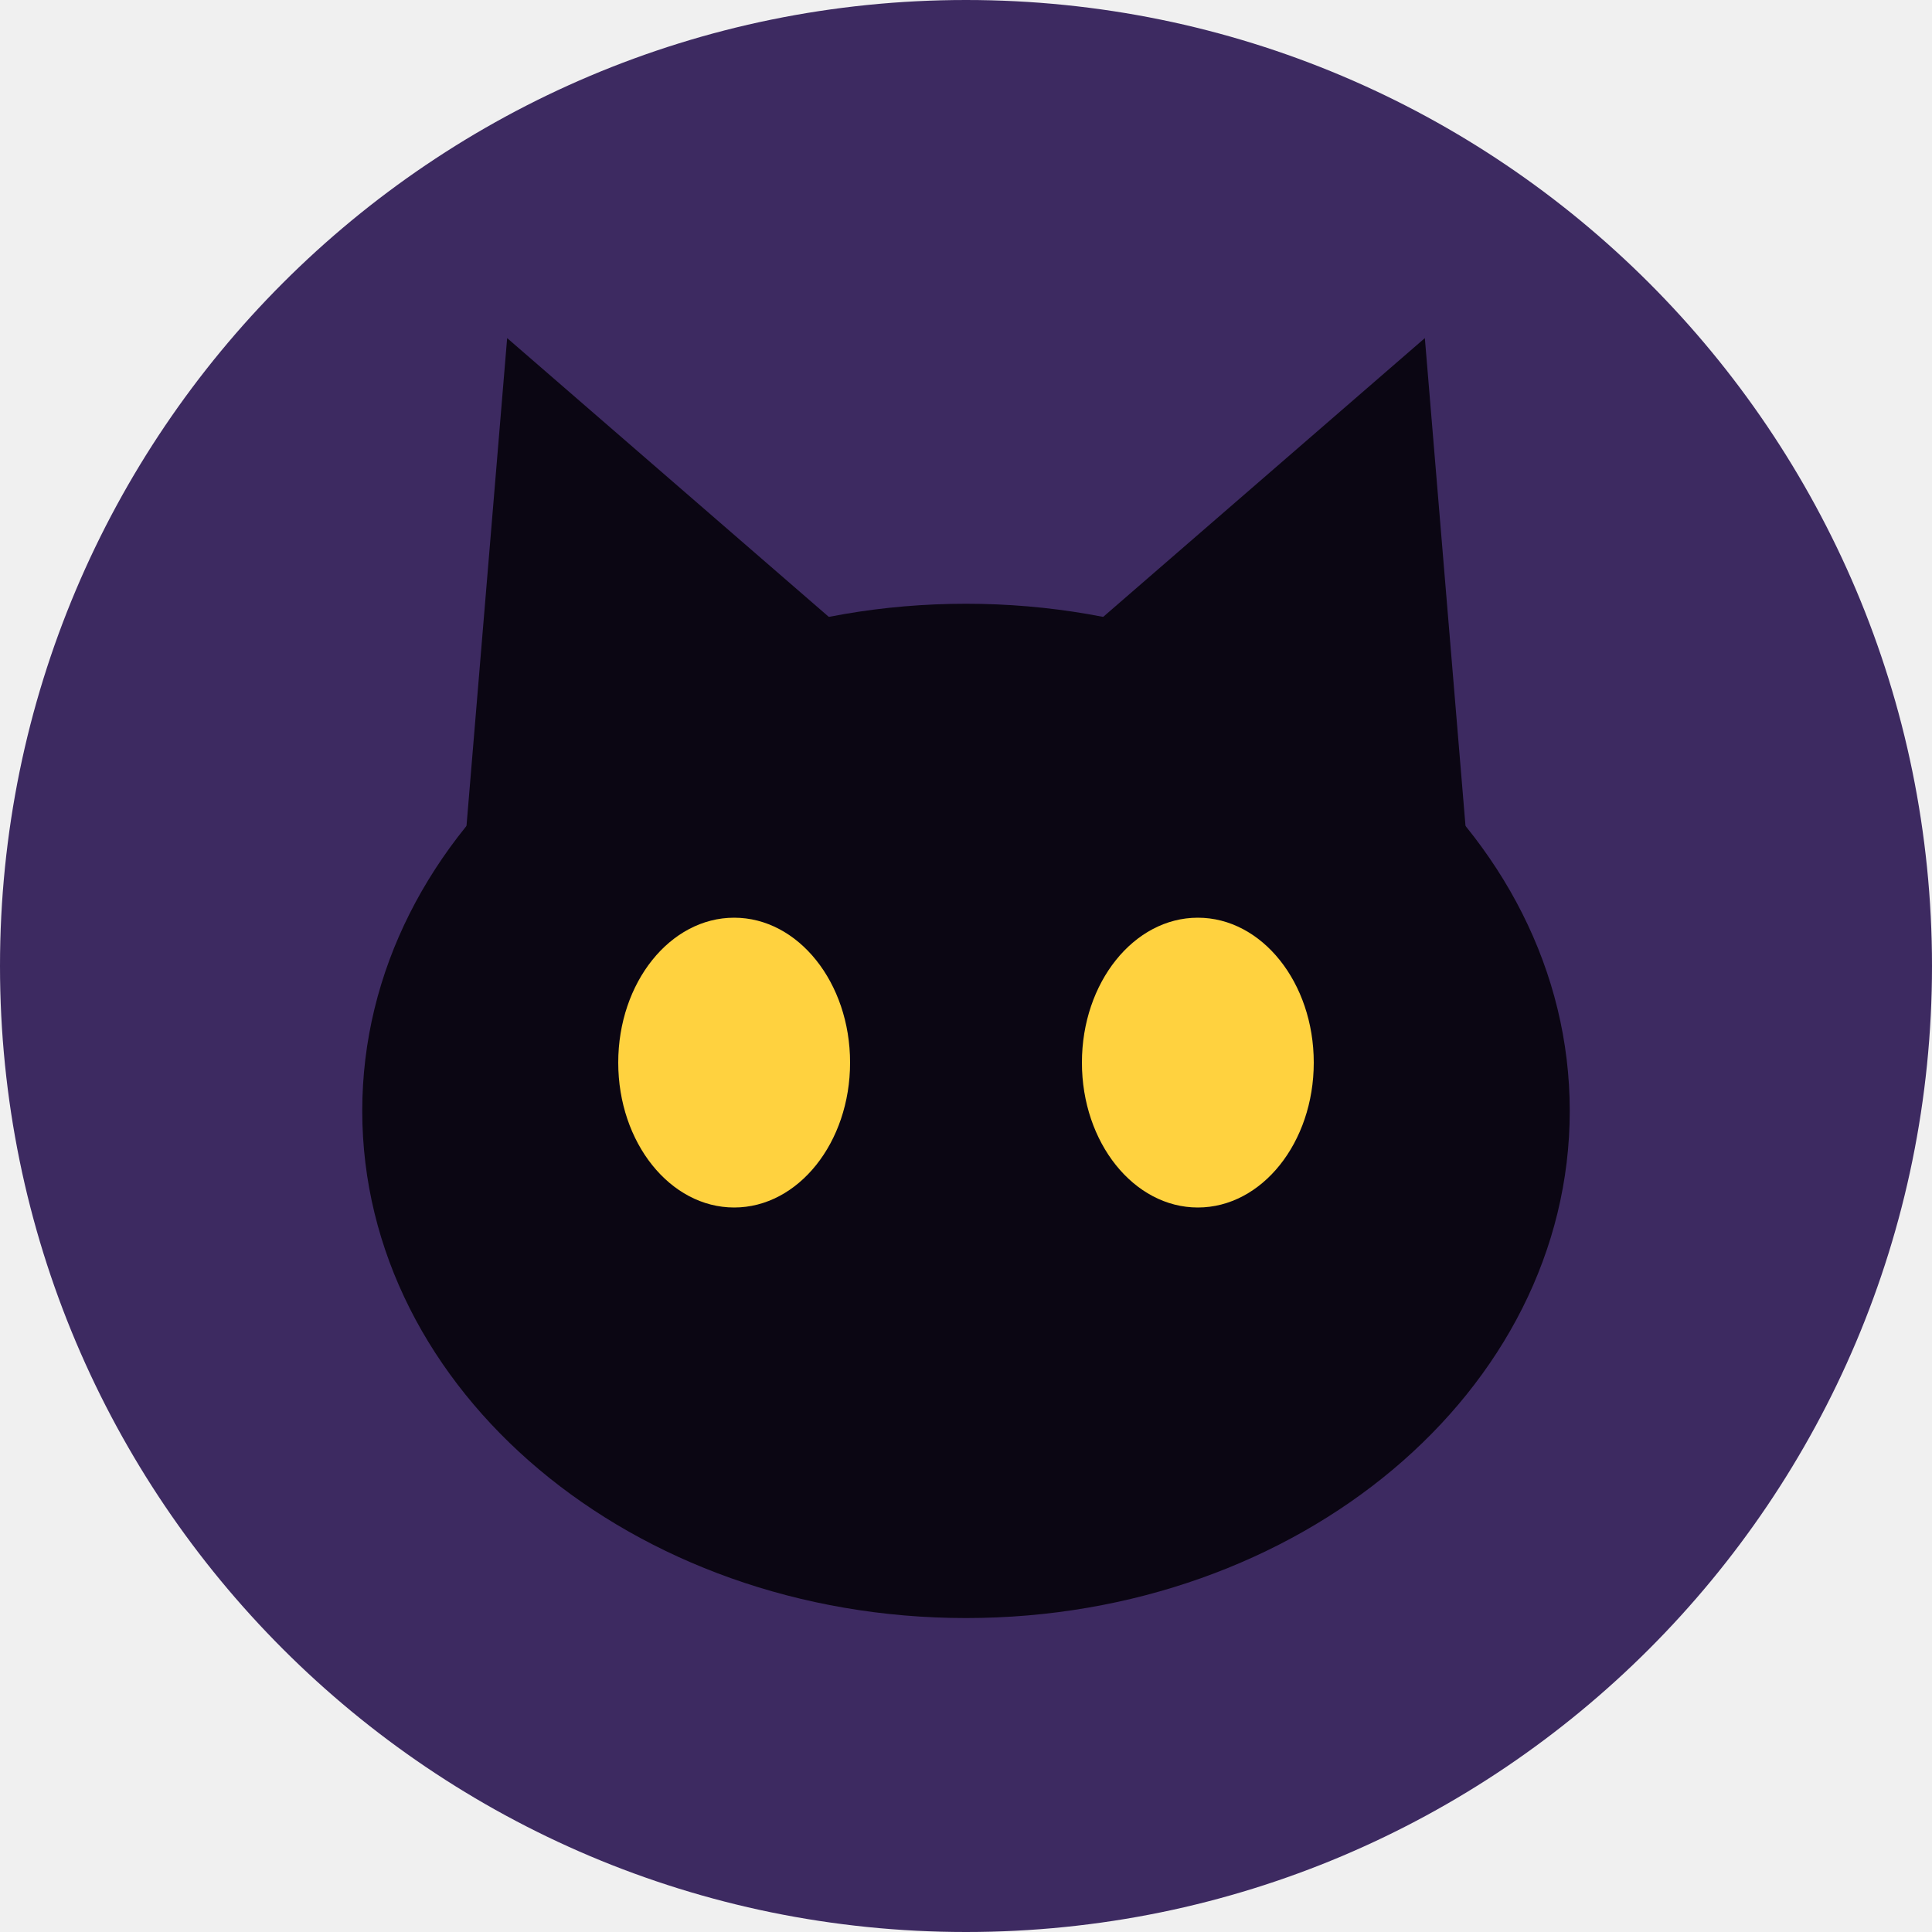
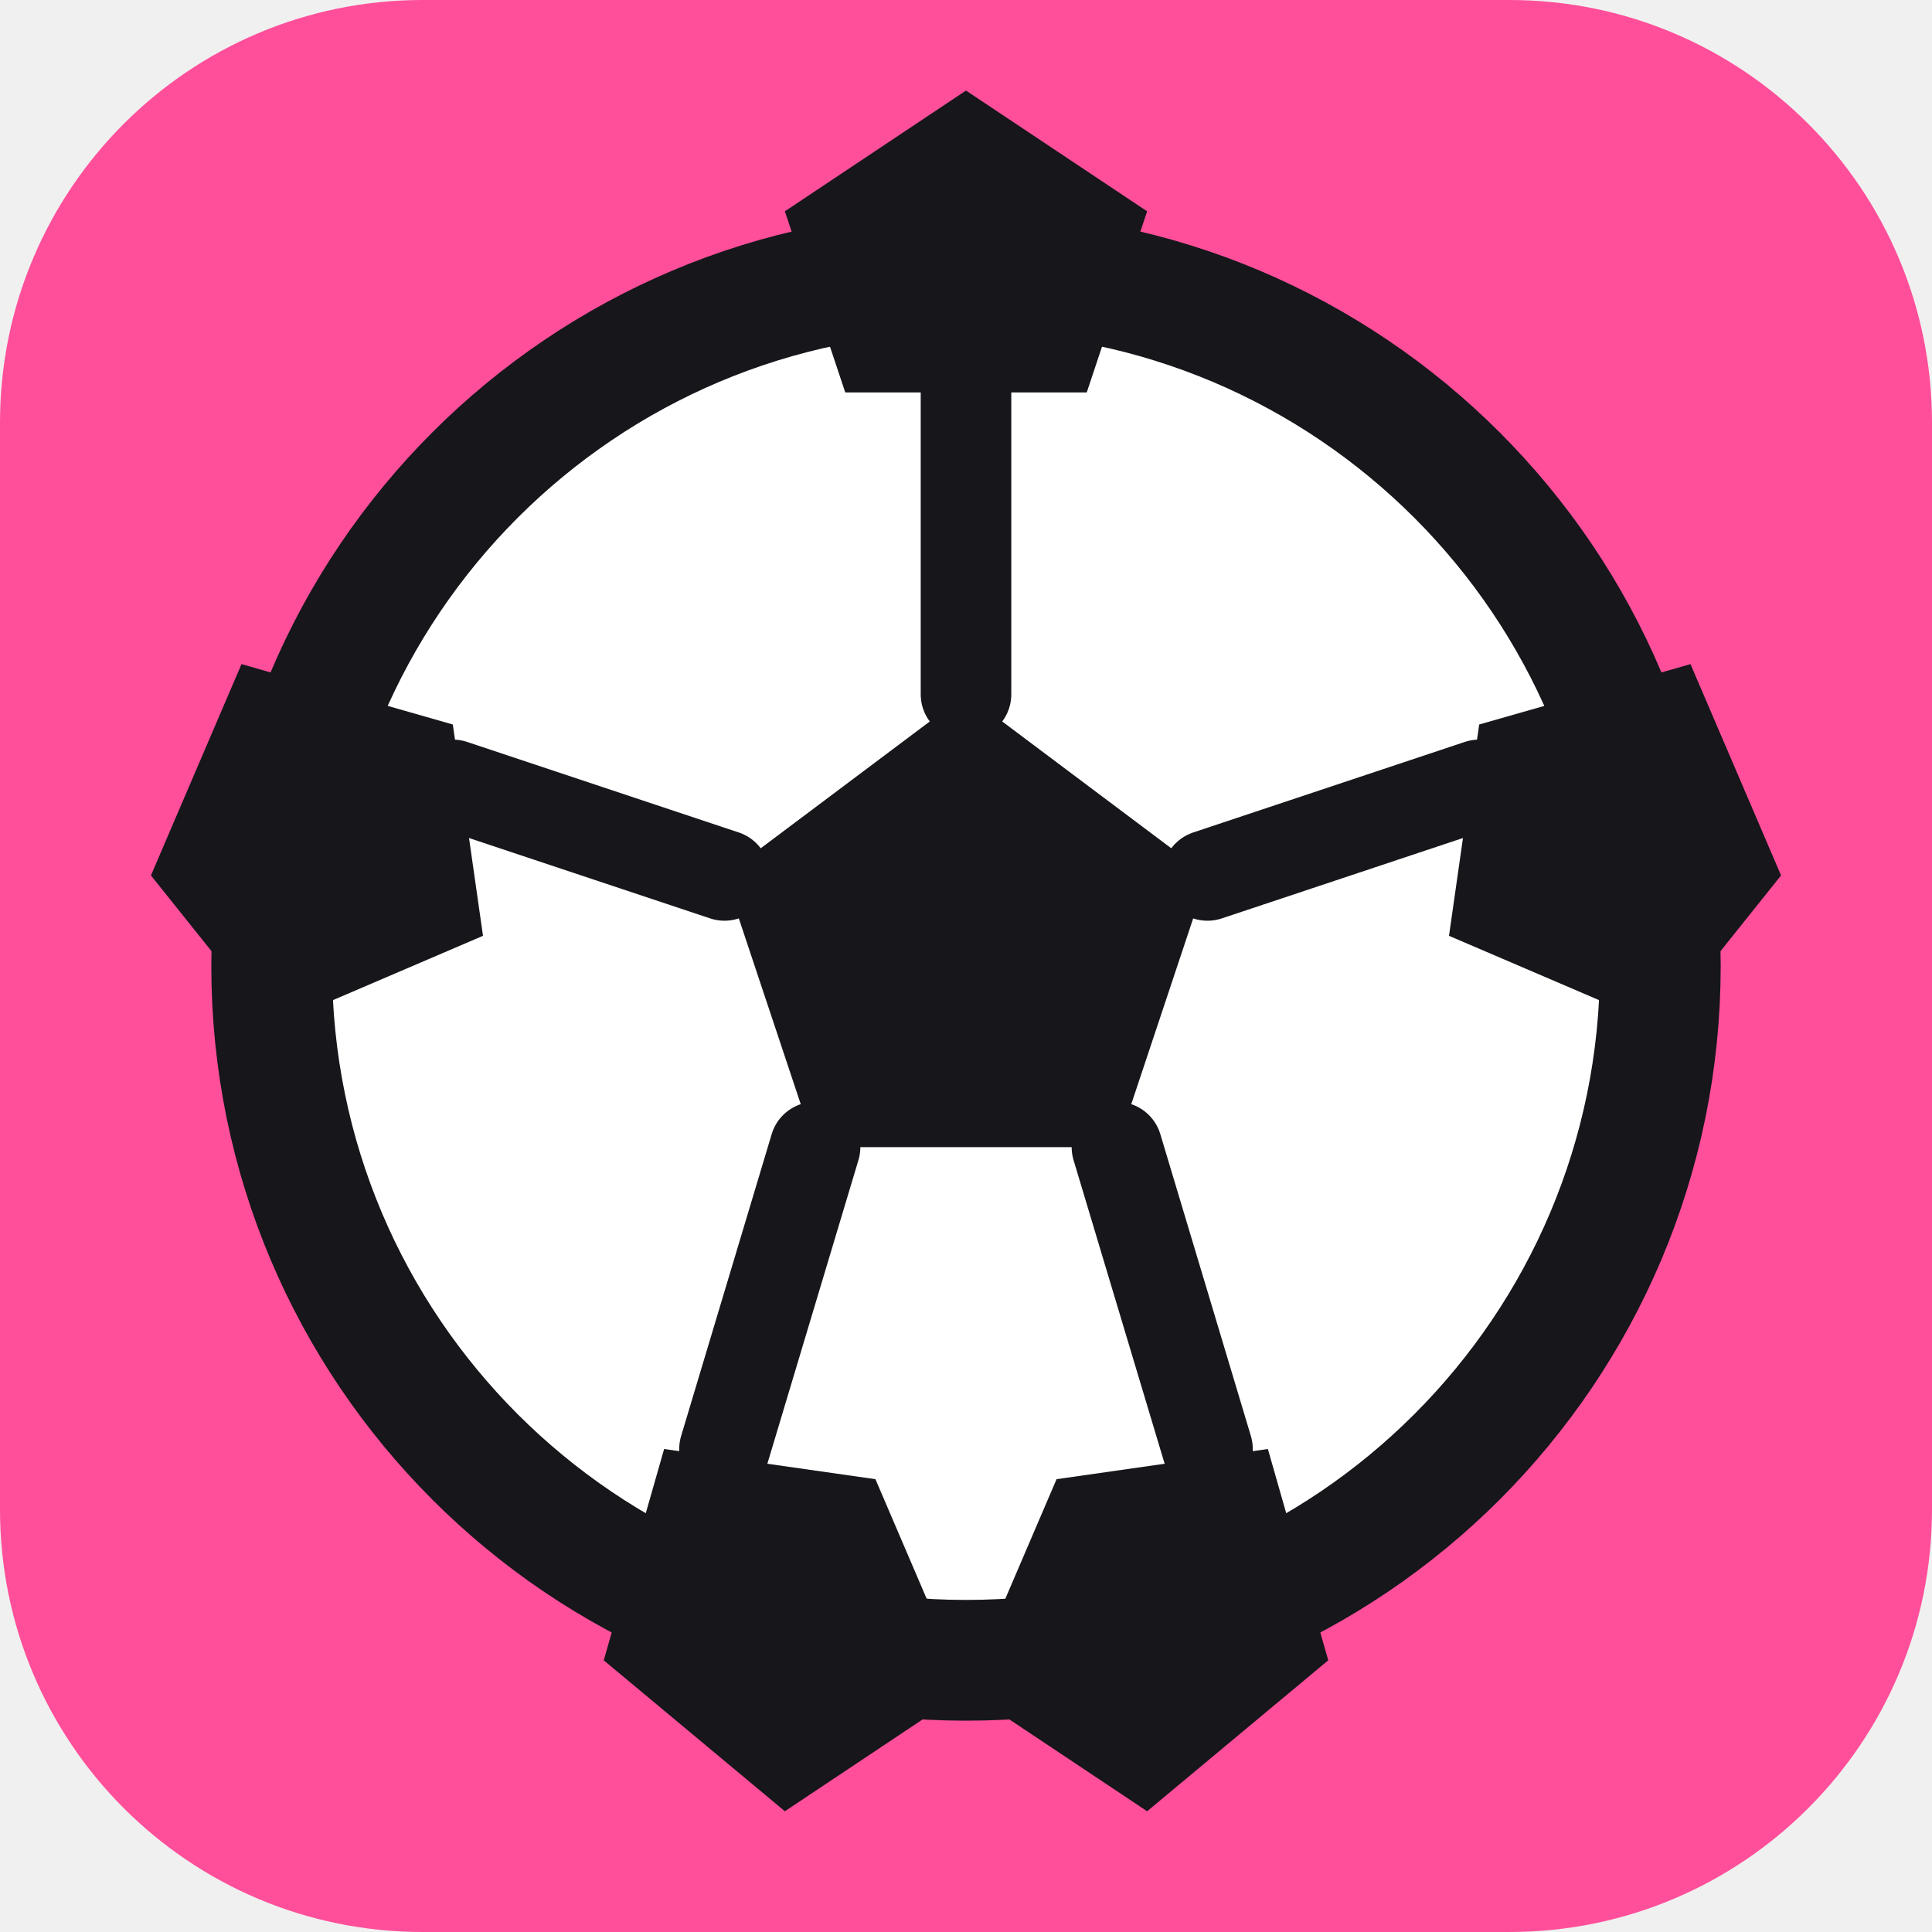
- <svg xmlns="http://www.w3.org/2000/svg" viewBox="0 0 40 40">
-   <circle cx="20" cy="20" r="20" fill="#3d2a61" />
-   <path d="M9.5 19 L10.5 7 L18 13.5 Z M30.5 19 L29.5 7 L22 13.5 Z" fill="#0b0613" />
-   <ellipse cx="20" cy="23" rx="12.5" ry="10.5" fill="#0b0613" />
-   <ellipse cx="15.2" cy="22" rx="2.4" ry="3" fill="#ffd23f" />
-   <ellipse cx="24.8" cy="22" rx="2.4" ry="3" fill="#ffd23f" />
+ <svg xmlns="http://www.w3.org/2000/svg" viewBox="0 0 64 64">
+   <rect width="64" height="64" rx="14" fill="#ff4f9a" />
+   <circle cx="32" cy="32" r="23" fill="#fff" stroke="#16161b" stroke-width="4" />
+   <g fill="#16161b">
+     <path d="M32 23 L40 29 L37 38 L27 38 L24 29 Z" />
+     <path d="M32 3 L38 7 L36 13 L28 13 L26 7 Z" />
+     <path d="M56 22 L59 29 L55 34 L48 31 L49 24 Z" />
+     <path d="M44 55 L38 60 L32 56 L35 49 L42 48 Z" />
+     <path d="M20 55 L26 60 L32 56 L29 49 L22 48 Z" />
+     <path d="M8 22 L5 29 L9 34 L16 31 L15 24 Z" />
+   </g>
+   <path d="M32 23 L32 13 M40 29 L49 26 M37 38 L40 48 M27 38 L24 48 M24 29 L15 26" stroke="#16161b" stroke-width="3" stroke-linecap="round" />
</svg>
